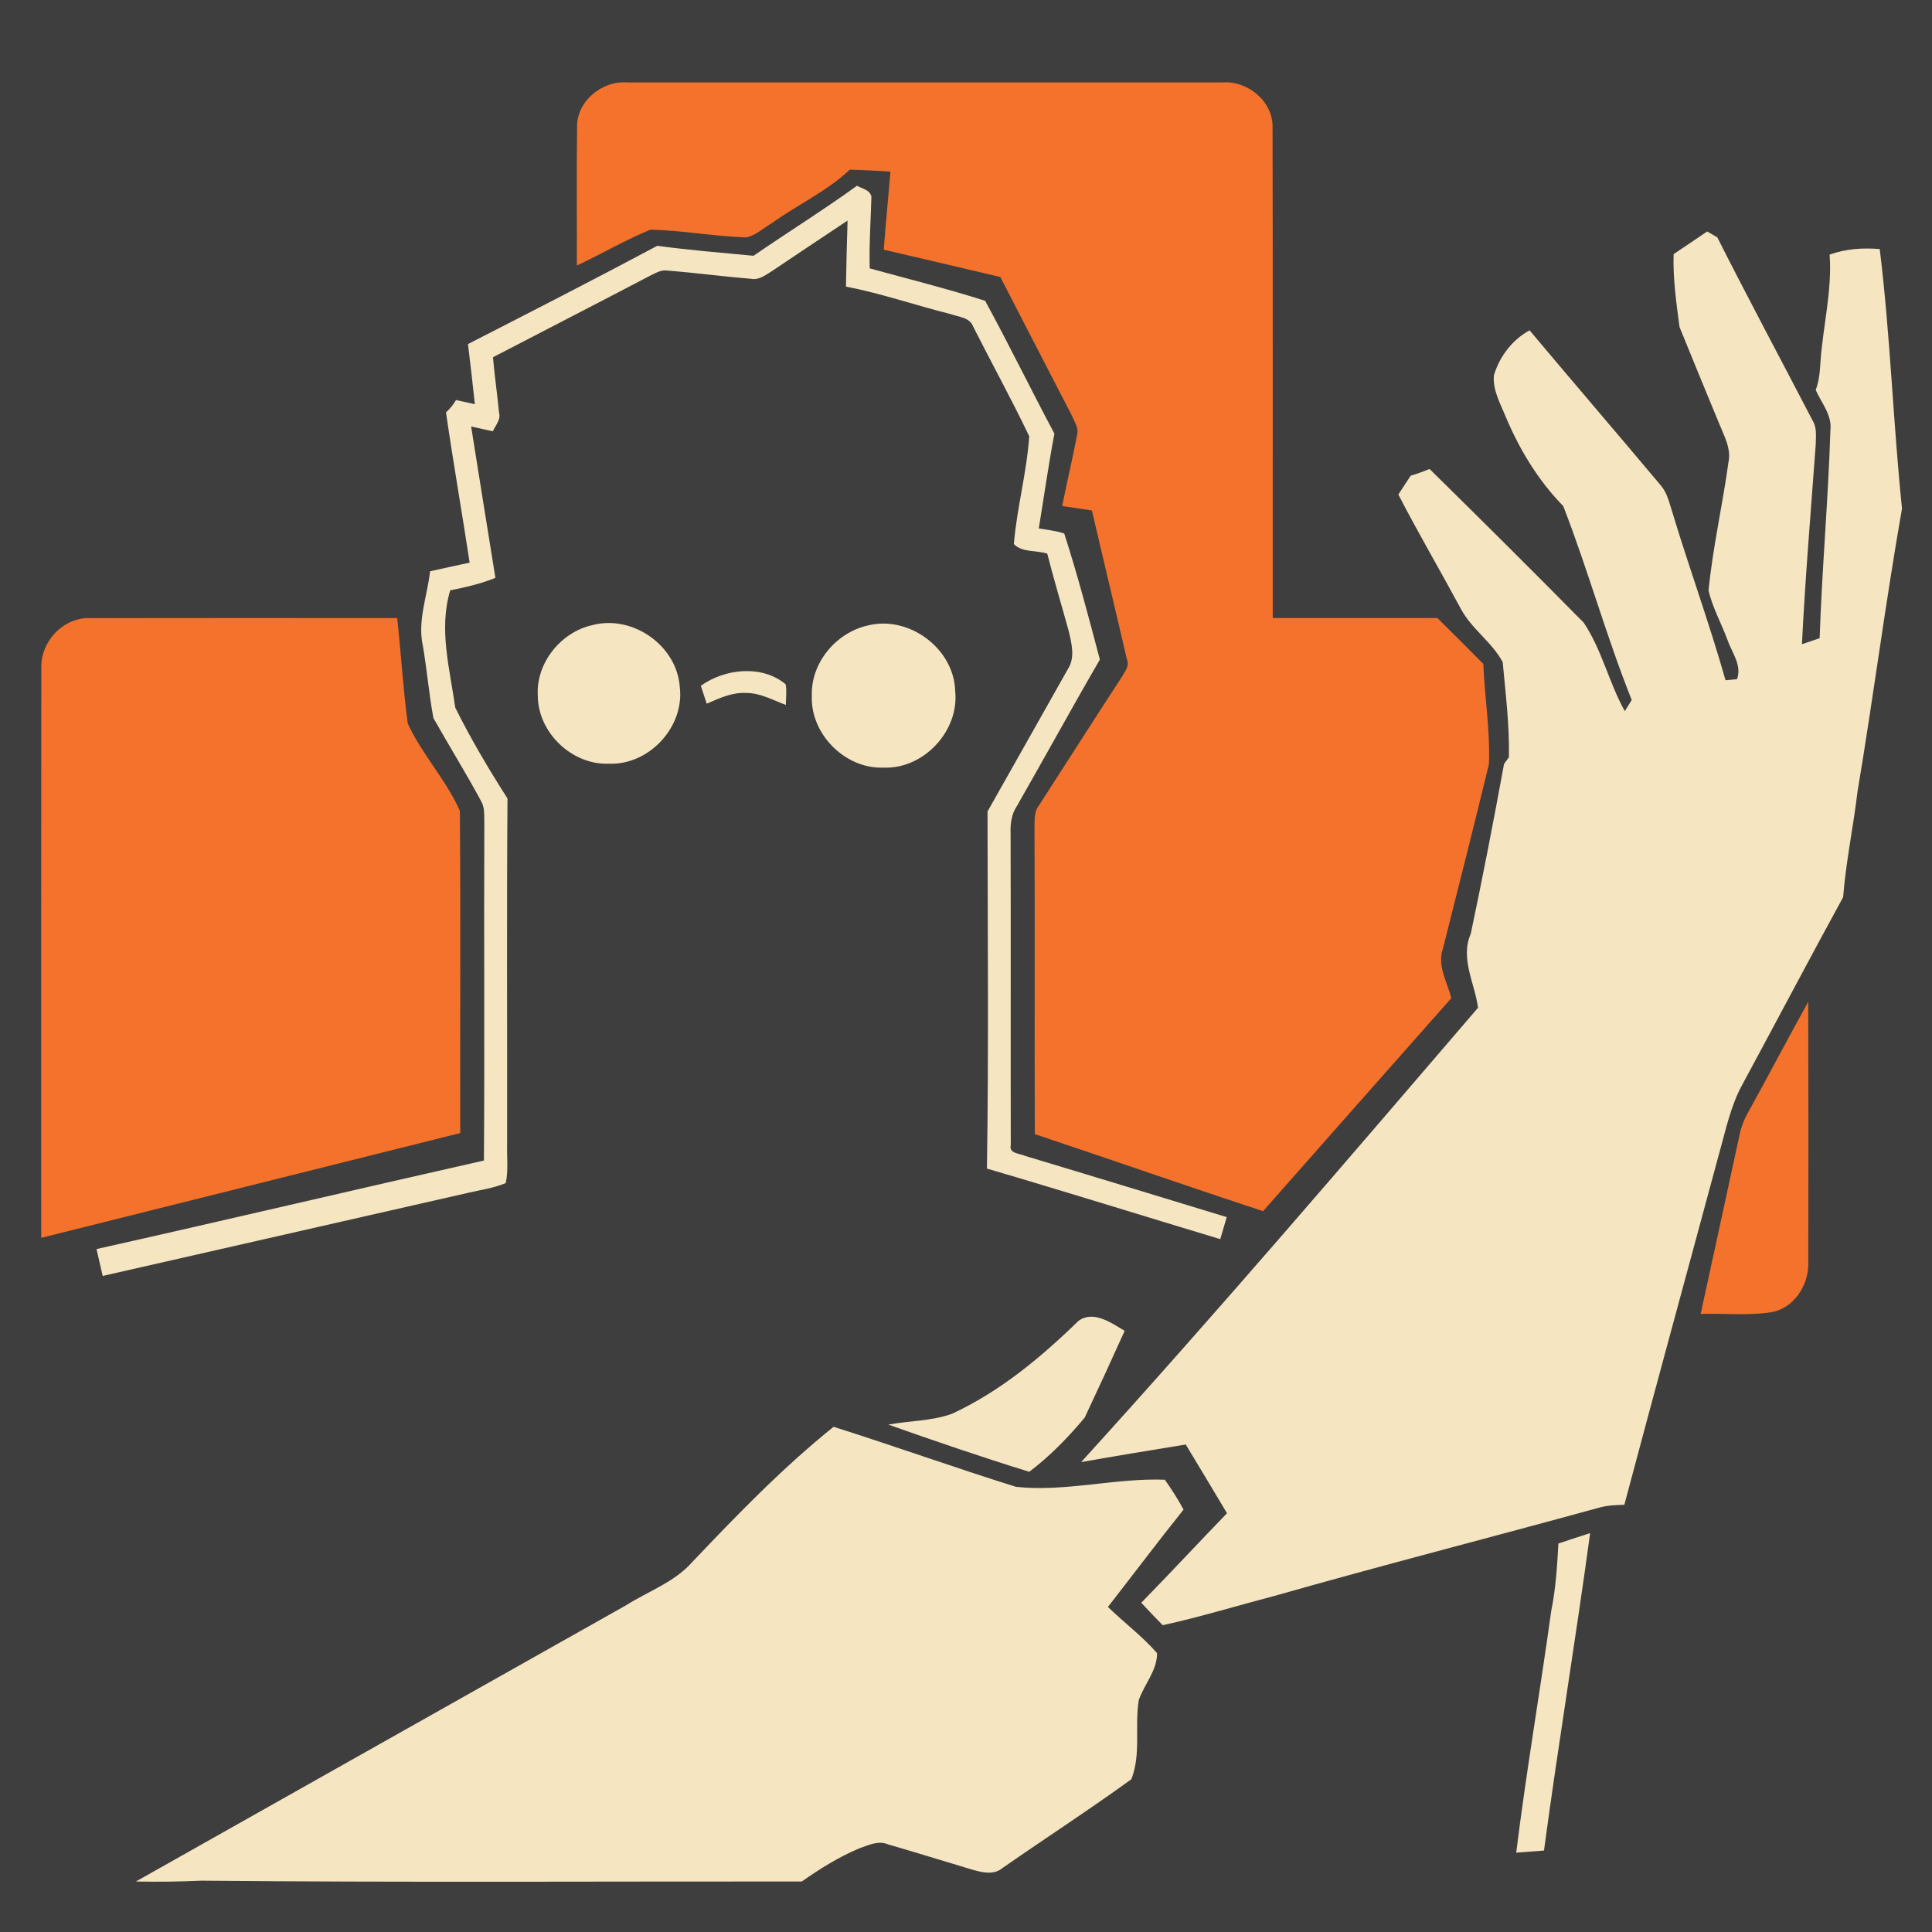
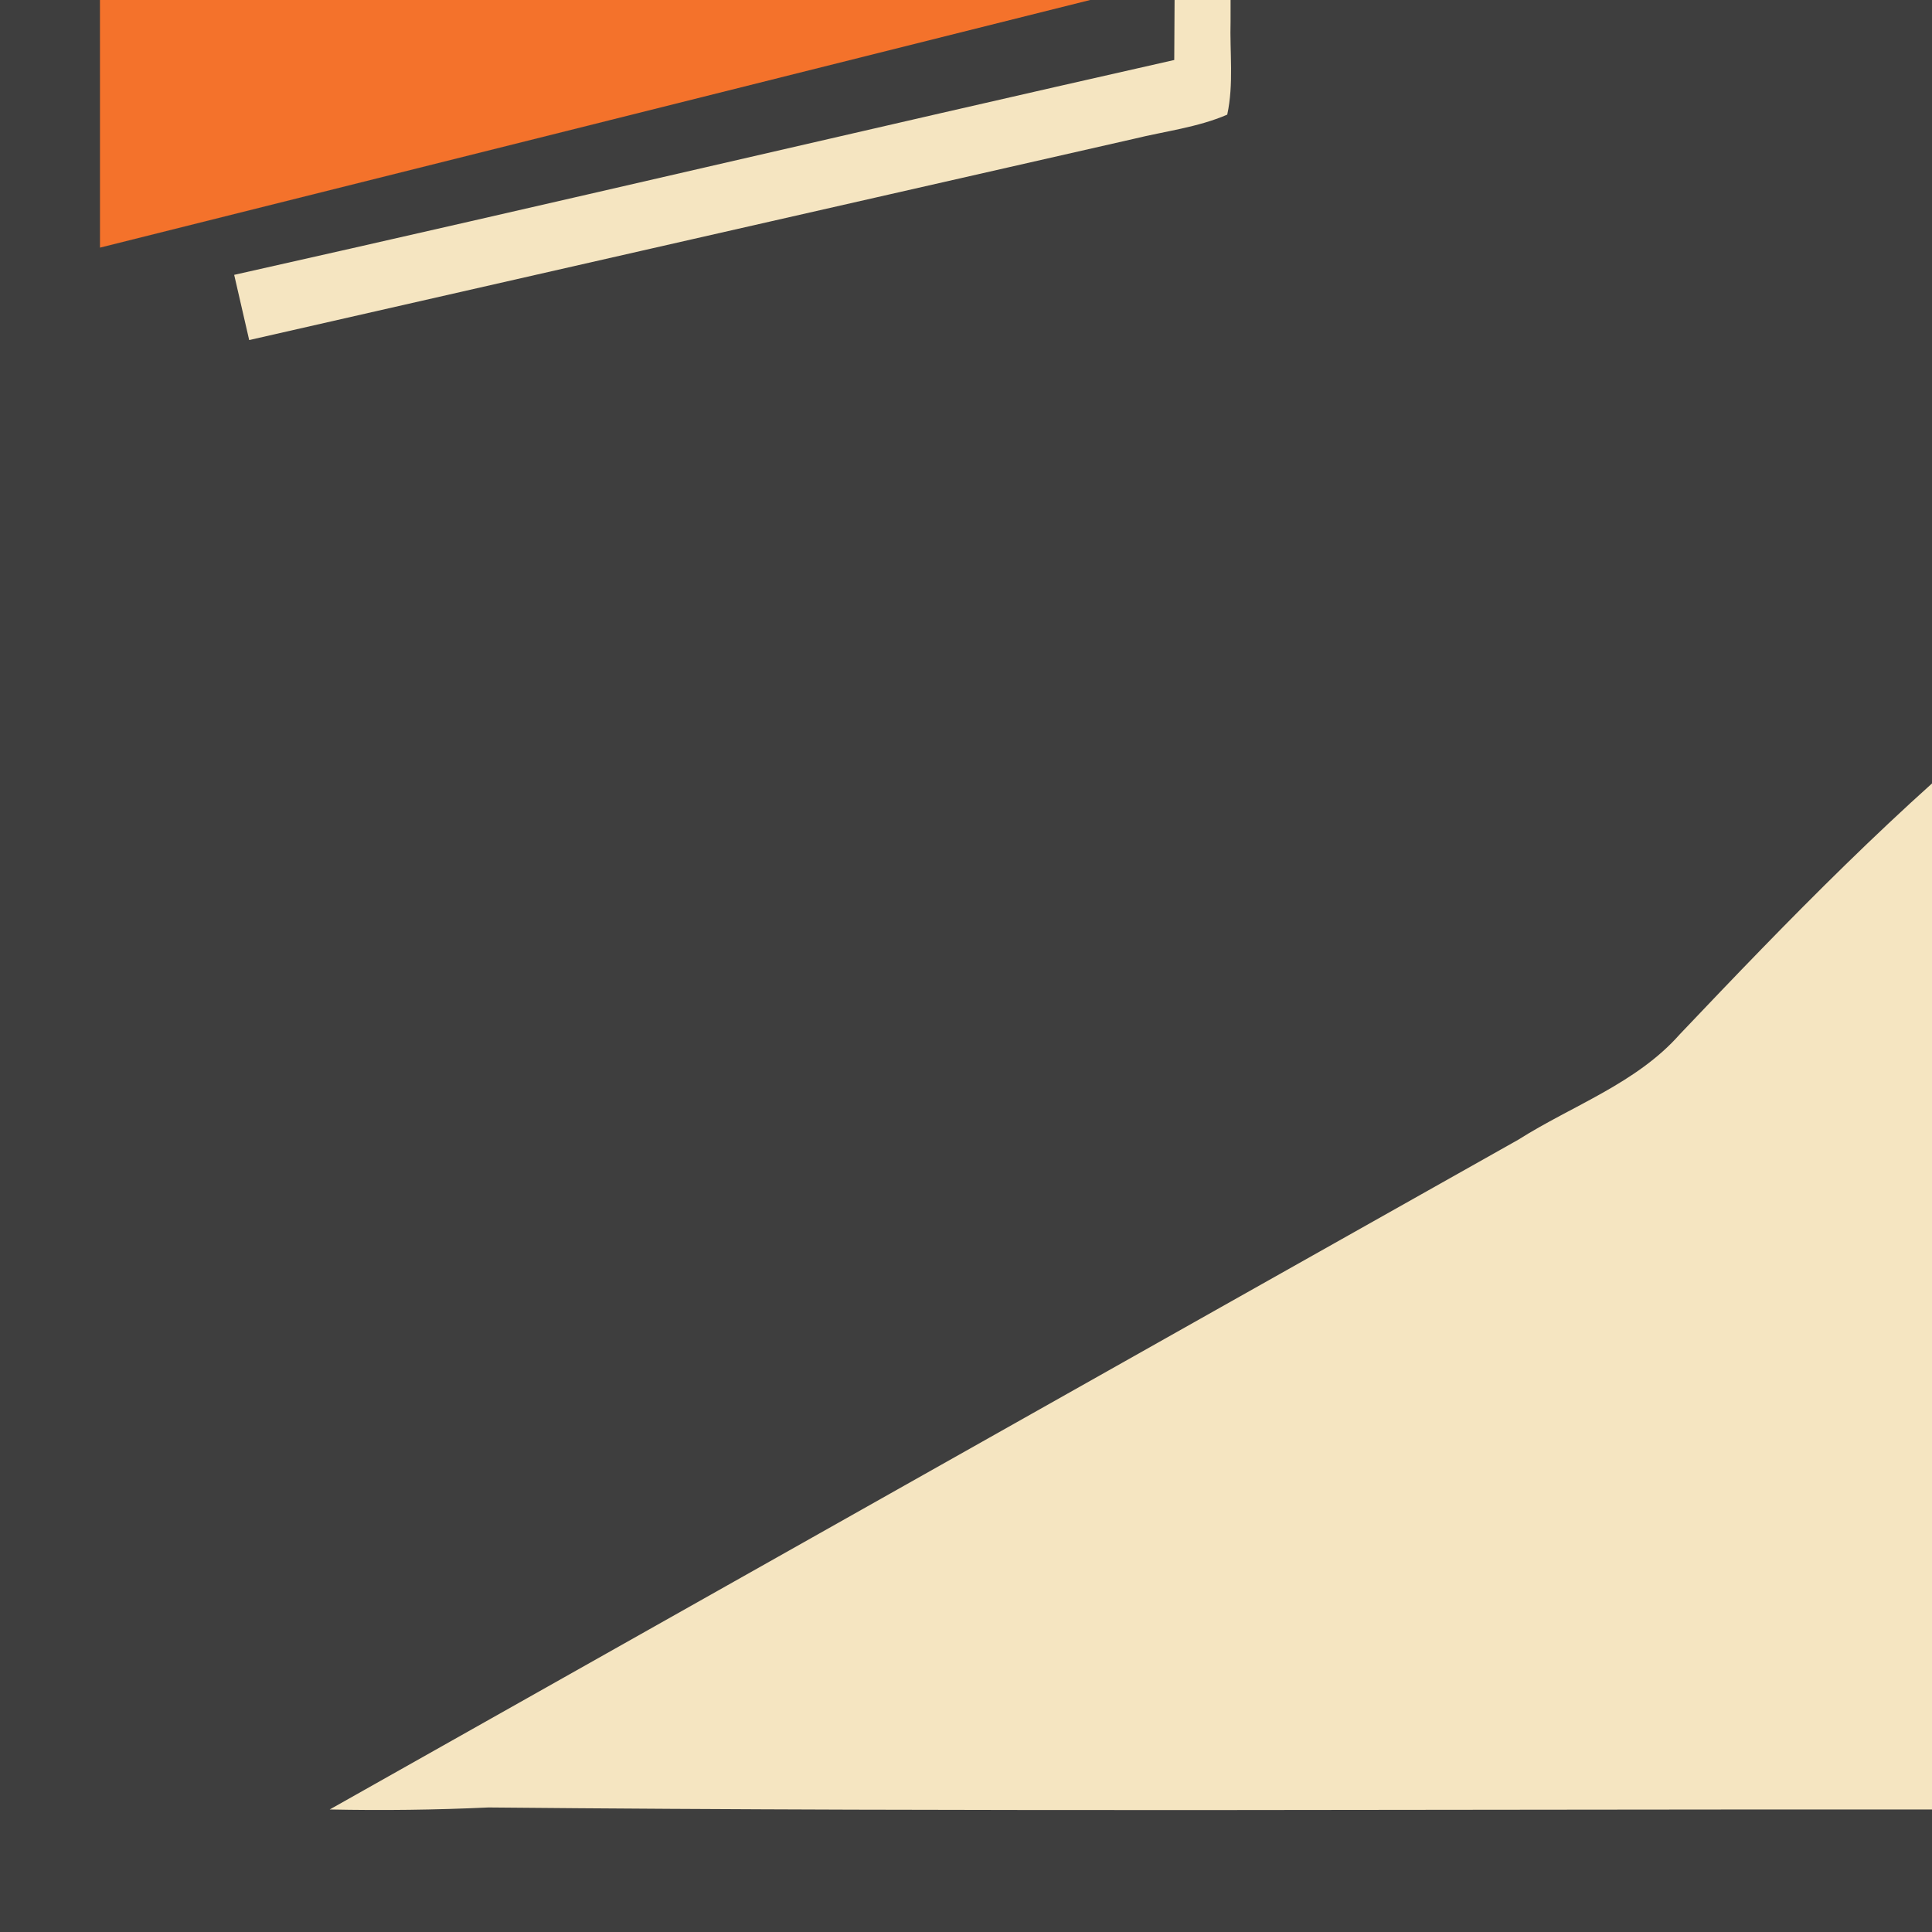
- <svg xmlns="http://www.w3.org/2000/svg" width="422pt" height="422pt" viewBox="0 0 422 422" version="1.1">
-   <path fill="#3e3e3e" opacity="1.00" d=" M 0.00 0.00 L 422.00 0.00 L 422.00 422.00 L 0.00 422.00 L 0.00 0.00 Z" />
-   <path fill="#f4722b" opacity="1.00" d=" M 126.05 27.89 C 125.86 22.19 131.42 17.61 136.92 18.00 C 180.29 18.00 223.67 18.00 267.04 18.00 C 272.58 17.59 278.15 22.21 277.96 27.93 C 278.05 63.62 277.97 99.31 278.00 135.00 C 289.99 135.00 301.98 135.00 313.96 134.99 C 317.33 138.31 320.66 141.66 324.00 145.02 C 324.28 152.31 325.52 159.61 325.22 166.90 C 321.99 180.36 318.54 193.78 315.17 207.22 C 313.85 210.92 316.14 214.49 317.00 218.03 C 303.28 233.52 289.58 249.04 275.89 264.55 C 259.22 259.07 242.66 253.28 226.03 247.72 C 225.94 225.48 226.07 203.25 225.96 181.02 C 226.02 179.31 225.80 177.44 226.89 175.99 C 232.93 166.66 238.88 157.28 244.96 147.98 C 245.60 146.79 246.78 145.55 246.16 144.08 C 243.64 133.21 241.02 122.37 238.50 111.50 C 236.34 111.17 234.17 110.85 232.01 110.53 C 233.03 105.30 234.31 100.12 235.28 94.89 C 235.67 93.45 234.68 92.16 234.19 90.90 C 228.94 80.78 223.73 70.64 218.50 60.51 C 210.01 58.52 201.53 56.49 193.03 54.54 C 193.46 48.85 194.03 43.17 194.49 37.49 C 191.53 37.31 188.57 37.12 185.61 37.06 C 180.63 41.80 174.22 44.69 168.67 48.69 C 166.81 49.76 165.13 51.43 163.00 51.86 C 156.01 51.63 149.08 50.33 142.09 50.16 C 136.57 52.41 131.40 55.47 126.00 58.00 C 126.04 47.97 125.91 37.93 126.05 27.89 Z" />
-   <path fill="#f5e5c1" opacity="1.00" d=" M 164.59 55.87 C 172.08 50.71 179.82 45.91 187.19 40.57 C 188.29 41.22 190.01 41.45 190.34 42.94 C 190.20 48.16 189.82 53.39 189.97 58.62 C 198.38 60.93 206.88 63.06 215.18 65.70 C 220.40 75.27 225.18 85.09 230.31 94.72 C 229.01 101.59 228.03 108.52 226.90 115.42 C 228.76 115.75 230.66 115.92 232.46 116.54 C 235.38 125.60 237.81 134.85 240.24 144.07 C 234.08 154.68 228.20 165.44 222.10 176.09 C 220.93 177.83 220.67 179.94 220.74 181.99 C 220.81 204.70 220.73 227.40 220.78 250.11 C 220.33 252.02 222.75 251.90 223.87 252.47 C 238.58 256.88 253.26 261.38 267.95 265.85 C 267.48 267.45 267.01 269.05 266.54 270.66 C 249.54 265.55 232.61 260.24 215.57 255.25 C 215.98 229.26 215.72 203.25 215.70 177.25 C 221.57 166.91 227.37 156.54 233.22 146.20 C 234.88 143.69 234.08 140.59 233.45 137.89 C 231.90 132.23 230.19 126.61 228.75 120.93 C 226.36 120.16 223.25 120.71 221.45 118.84 C 222.12 110.94 224.27 103.19 224.81 95.29 C 220.96 87.23 216.64 79.39 212.60 71.41 C 211.87 69.29 209.37 69.24 207.58 68.59 C 199.95 66.68 192.50 64.09 184.78 62.60 C 184.85 57.79 184.99 52.99 185.13 48.18 C 179.55 51.89 173.97 55.61 168.41 59.35 C 167.09 60.17 165.69 61.24 164.02 60.89 C 157.93 60.40 151.86 59.58 145.77 59.10 C 144.46 58.88 143.29 59.61 142.15 60.14 C 130.69 66.15 119.17 72.06 107.68 78.03 C 108.02 82.07 108.62 86.08 109.00 90.11 C 109.46 91.67 108.22 92.90 107.65 94.21 C 106.07 93.85 104.49 93.50 102.91 93.16 C 104.67 104.18 106.42 115.20 108.21 126.22 C 105.04 127.52 101.69 128.27 98.34 128.95 C 95.79 137.41 98.25 146.10 99.44 154.56 C 102.82 161.38 106.74 167.98 110.85 174.41 C 110.66 199.60 110.81 224.80 110.77 250.00 C 110.69 252.79 111.07 255.65 110.47 258.41 C 107.80 259.56 104.86 259.90 102.05 260.59 C 75.51 266.63 48.97 272.65 22.43 278.70 C 21.98 276.74 21.53 274.78 21.08 272.83 C 49.32 266.50 77.48 259.86 105.70 253.49 C 105.88 229.00 105.68 204.51 105.79 180.02 C 105.73 178.31 105.96 176.48 105.07 174.95 C 101.76 168.83 98.09 162.90 94.67 156.85 C 93.70 151.63 93.26 146.32 92.37 141.08 C 91.14 135.59 93.34 130.20 93.94 124.78 C 96.82 124.14 99.69 123.51 102.58 122.90 C 100.92 111.95 99.00 101.05 97.42 90.09 C 98.28 89.29 99.01 88.39 99.61 87.38 C 100.64 87.60 102.69 88.06 103.72 88.29 C 103.24 83.91 102.77 79.52 102.22 75.15 C 116.05 68.08 129.87 61.00 143.57 53.69 C 150.55 54.64 157.58 55.20 164.59 55.87 Z" />
-   <path fill="#f5e5c1" opacity="1.00" d=" M 365.56 55.51 C 368.01 53.88 370.45 52.22 372.89 50.56 C 373.62 50.98 374.36 51.41 375.10 51.84 C 381.90 65.29 389.02 78.59 395.98 91.97 C 396.90 93.49 396.61 95.32 396.61 97.01 C 395.54 111.57 394.32 126.13 393.59 140.71 C 394.88 140.28 396.17 139.84 397.46 139.40 C 397.97 124.24 399.33 109.13 399.81 93.96 C 400.19 90.65 397.85 88.03 396.60 85.19 C 397.35 83.21 397.52 81.10 397.64 79.01 C 398.19 71.20 400.21 63.48 399.64 55.61 C 403.15 54.35 406.88 54.09 410.58 54.40 C 412.90 73.19 413.49 92.22 415.45 111.08 C 411.84 131.59 409.18 152.35 405.73 172.92 C 404.82 180.62 403.19 188.23 402.59 195.96 C 395.18 209.52 387.97 223.20 380.63 236.80 C 378.00 241.54 376.94 246.91 375.47 252.08 C 368.59 277.62 361.59 303.13 354.80 328.69 C 352.94 328.73 351.06 328.81 349.26 329.32 C 325.50 335.85 301.61 341.97 277.91 348.72 C 269.93 350.80 262.03 353.23 253.97 354.99 C 252.38 353.38 250.82 351.74 249.28 350.08 C 255.60 343.64 261.73 337.01 268.01 330.53 C 265.01 325.52 262.02 320.51 259.00 315.52 C 251.37 316.77 243.75 318.01 236.15 319.36 C 265.70 286.86 294.23 253.45 322.84 220.12 C 322.13 214.74 318.90 209.35 321.25 203.98 C 323.85 191.65 326.26 179.27 328.52 166.87 C 328.78 166.50 329.31 165.77 329.58 165.40 C 329.74 158.44 328.85 151.53 328.23 144.62 C 325.88 140.23 321.43 137.40 319.09 132.98 C 314.59 124.63 309.79 116.45 305.44 108.02 C 306.34 106.64 307.22 105.26 308.14 103.90 C 309.54 103.49 310.91 102.99 312.25 102.43 C 323.55 113.55 334.80 124.73 345.93 136.01 C 349.90 141.93 351.44 149.13 354.90 155.34 C 355.28 154.73 356.03 153.51 356.41 152.90 C 350.86 138.99 346.86 124.48 341.46 110.55 C 336.04 105.01 331.99 98.34 328.97 91.23 C 327.78 88.26 326.01 85.28 326.31 81.96 C 327.56 77.84 330.31 74.23 334.10 72.15 C 343.64 83.52 353.31 94.76 362.84 106.12 C 364.21 107.77 364.64 109.93 365.29 111.91 C 369.00 124.18 373.41 136.24 376.90 148.58 C 377.73 148.50 378.57 148.42 379.41 148.35 C 380.53 145.29 378.29 142.56 377.33 139.78 C 376.00 136.17 374.07 132.74 373.19 128.99 C 374.11 119.59 376.26 110.33 377.54 100.97 C 378.19 97.93 376.56 95.17 375.48 92.45 C 372.56 85.45 369.72 78.43 366.85 71.42 C 366.16 66.16 365.39 60.84 365.56 55.51 Z" />
-   <path fill="#f4722b" opacity="1.00" d=" M 9.02 145.97 C 8.83 140.06 13.95 134.64 19.97 135.02 C 42.23 134.98 64.50 135.00 86.76 135.01 C 87.59 142.67 88.05 150.38 89.06 158.02 C 92.14 164.75 97.48 170.37 100.45 177.12 C 100.64 200.57 100.47 224.04 100.53 247.49 C 70.02 255.13 39.51 262.75 9.00 270.38 C 9.01 228.91 8.97 187.44 9.02 145.97 Z" />
-   <path fill="#f5e5c1" opacity="1.00" d=" M 129.39 136.54 C 138.15 134.22 147.86 140.99 148.48 150.05 C 149.57 158.77 141.76 167.18 133.00 166.81 C 124.94 167.14 117.48 160.01 117.47 151.94 C 117.05 144.82 122.50 138.06 129.39 136.54 Z" />
-   <path fill="#f5e5c1" opacity="1.00" d=" M 189.44 136.65 C 198.47 134.30 208.39 141.61 208.64 150.95 C 209.56 159.64 201.77 168.00 193.04 167.67 C 184.66 168.03 176.97 160.35 177.33 151.97 C 177.07 144.84 182.58 138.22 189.44 136.65 Z" />
-   <path fill="#f5e5c1" opacity="1.00" d=" M 153.08 149.79 C 158.31 146.03 166.47 145.15 171.61 149.47 C 171.89 150.95 171.66 152.48 171.65 153.98 C 168.83 152.93 166.07 151.35 162.98 151.36 C 159.92 151.19 157.09 152.52 154.37 153.71 C 153.94 152.40 153.51 151.09 153.08 149.79 Z" />
-   <path fill="#f4722b" opacity="1.00" d=" M 381.83 242.98 C 386.27 234.96 390.52 226.83 394.97 218.82 C 395.02 237.91 395.01 257.01 394.98 276.10 C 395.00 280.86 391.76 285.79 386.87 286.63 C 381.78 287.42 376.60 286.83 371.47 287.00 C 374.28 273.99 377.15 261.00 379.94 247.99 C 380.29 246.23 380.94 244.55 381.83 242.98 Z" />
-   <path fill="#f5e5c1" opacity="1.00" d=" M 235.52 288.56 C 238.79 286.09 242.74 288.97 245.66 290.69 C 242.80 297.02 239.90 303.34 236.94 309.62 C 233.33 313.96 229.34 318.06 224.82 321.48 C 214.48 318.28 204.23 314.78 194.03 311.17 C 198.64 310.32 203.46 310.41 207.91 308.82 C 218.36 303.99 227.33 296.54 235.52 288.56 Z" />
-   <path fill="#f5e5c1" opacity="1.00" d=" M 151.20 341.20 C 161.01 330.87 170.95 320.59 182.08 311.65 C 195.41 315.87 208.59 320.60 221.94 324.77 C 232.80 325.92 243.57 322.80 254.43 323.21 C 255.91 325.31 257.31 327.47 258.52 329.74 C 252.91 336.74 247.52 343.92 242.00 351.00 C 245.52 354.42 249.50 357.38 252.73 361.09 C 252.76 364.88 249.96 367.87 248.75 371.31 C 247.79 377.03 249.29 383.12 247.12 388.63 C 237.91 395.31 228.34 401.51 218.99 408.01 C 217.13 409.60 214.59 409.02 212.47 408.41 C 206.30 406.57 200.15 404.65 193.97 402.86 C 191.84 401.95 189.68 403.04 187.67 403.74 C 183.21 405.61 179.08 408.20 175.13 410.97 C 131.41 410.94 87.69 411.20 43.97 410.79 C 39.21 411.01 34.44 411.07 29.68 410.97 C 65.34 390.88 100.99 370.76 136.67 350.68 C 141.55 347.59 147.29 345.62 151.20 341.20 Z" />
-   <path fill="#f5e5c1" opacity="1.00" d=" M 340.40 337.14 C 342.71 336.38 345.01 335.60 347.33 334.87 C 344.19 358.01 340.35 381.06 337.25 404.21 C 335.23 404.36 333.20 404.51 331.18 404.67 C 333.37 387.00 336.40 369.44 338.84 351.80 C 339.83 346.97 340.12 342.05 340.40 337.14 Z" />
+ <svg xmlns="http://www.w3.org/2000/svg" width="422pt" height="422pt" viewBox="0 0 422 422" version="1.1" id="svg2">
+   <defs id="defs30" />
+   <path d="m 0,-602 1024,0 0,1024 L 0,422 0,-602 z" id="path4" style="fill:#3e3e3e" />
+   <path d="m 305.865,-534.324 c -0.461,-13.831 13.031,-24.945 26.377,-23.998 105.239,0 210.502,0 315.741,0 13.443,-0.995 26.959,10.216 26.498,24.096 0.218,86.603 0.024,173.206 0.097,259.81 29.094,0 58.188,0 87.258,-0.024 8.177,8.056 16.258,16.185 24.362,24.338 0.679,17.689 3.688,35.403 2.96,53.093 -7.838,32.661 -16.209,65.225 -24.387,97.838 -3.203,8.978 2.354,17.641 4.441,26.231 C 735.921,-35.354 702.678,2.306 669.458,39.941 629.008,26.644 588.824,12.594 548.471,-0.897 548.253,-54.864 548.568,-108.806 548.301,-162.748 c 0.146,-4.149 -0.388,-8.687 2.257,-12.206 14.656,-22.64 29.094,-45.401 43.848,-67.967 1.553,-2.888 4.416,-5.896 2.912,-9.464 -6.115,-26.376 -12.472,-52.68 -18.587,-79.057 -5.241,-0.801 -10.507,-1.577 -15.748,-2.354 2.475,-12.691 5.581,-25.26 7.935,-37.951 0.946,-3.494 -1.456,-6.624 -2.645,-9.682 -12.739,-24.557 -25.382,-49.162 -38.072,-73.743 -20.601,-4.829 -41.178,-9.755 -61.804,-14.486 1.043,-13.807 2.427,-27.59 3.543,-41.373 -7.183,-0.437 -14.365,-0.898 -21.548,-1.043 -12.084,11.502 -27.638,18.515 -41.106,28.221 -4.513,2.596 -8.59,6.649 -13.758,7.692 -16.962,-0.558 -33.777,-3.713 -50.739,-4.125 -13.395,5.46 -25.94,12.885 -39.043,19.024 0.097,-24.338 -0.218,-48.701 0.121,-73.063 z" id="path6" style="fill:#f4722b" />
+   <path d="m 399.384,-466.429 c 18.175,-12.521 36.956,-24.168 54.84,-37.126 2.669,1.577 6.843,2.135 7.644,5.751 -0.34,12.667 -1.262,25.357 -0.898,38.048 20.407,5.605 41.033,10.774 61.173,17.18 12.667,23.222 24.265,47.051 36.714,70.418 -3.155,16.67 -5.533,33.486 -8.274,50.229 4.513,0.801 9.124,1.213 13.492,2.718 7.085,21.984 12.982,44.43 18.878,66.803 -14.947,25.746 -29.216,51.855 -44.017,77.698 -2.839,4.222 -3.47,9.342 -3.3,14.317 0.17,55.107 -0.024,110.189 0.097,165.296 -1.092,4.635 4.78,4.344 7.498,5.727 35.694,10.701 71.316,21.62 106.962,32.467 -1.14,3.882 -2.281,7.765 -3.421,11.672 -41.251,-12.4 -82.333,-25.285 -123.681,-37.393 0.995,-63.066 0.364,-126.18 0.315,-189.27 14.244,-25.09 28.318,-50.254 42.513,-75.344 4.028,-6.091 2.087,-13.613 0.558,-20.165 -3.761,-13.734 -7.911,-27.371 -11.405,-41.154 -5.799,-1.868 -13.346,-0.534 -17.714,-5.071 1.626,-19.17 6.843,-37.975 8.153,-57.145 -9.342,-19.558 -19.825,-38.582 -29.628,-57.946 -1.771,-5.144 -7.838,-5.266 -12.181,-6.843 -18.515,-4.635 -36.592,-10.919 -55.325,-14.535 0.17,-11.672 0.51,-23.319 0.849,-34.991 -13.54,9.002 -27.08,18.029 -40.572,27.104 -3.203,1.99 -6.6,4.586 -10.653,3.737 -14.778,-1.189 -29.507,-3.179 -44.284,-4.344 -3.179,-0.534 -6.018,1.238 -8.784,2.524 -27.808,14.584 -55.762,28.924 -83.643,43.411 0.825,9.803 2.281,19.534 3.203,29.313 1.116,3.785 -1.893,6.77 -3.276,9.949 -3.834,-0.874 -7.668,-1.723 -11.502,-2.548 4.271,26.74 8.517,53.481 12.861,80.221 -7.692,3.155 -15.821,4.974 -23.95,6.624 -6.188,20.529 -0.218,41.615 2.669,62.144 8.202,16.549 17.714,32.564 27.687,48.167 -0.461,61.125 -0.097,122.273 -0.194,183.422 -0.194,6.77 0.728,13.71 -0.728,20.407 -6.479,2.791 -13.613,3.616 -20.431,5.29 -64.4,14.656 -128.801,29.264 -193.201,43.945 -1.092,-4.756 -2.184,-9.512 -3.276,-14.244 68.526,-15.36 136.857,-31.472 205.334,-46.929 0.437,-59.426 -0.049,-118.852 0.218,-178.278 -0.146,-4.149 0.413,-8.59 -1.747,-12.303 -8.032,-14.85 -16.937,-29.24 -25.236,-43.92 -2.354,-12.667 -3.421,-25.551 -5.581,-38.267 -2.985,-13.322 2.354,-26.401 3.81,-39.553 6.988,-1.553 13.953,-3.082 20.965,-4.562 -4.028,-26.571 -8.687,-53.02 -12.521,-79.615 2.087,-1.941 3.858,-4.125 5.314,-6.576 2.499,0.534 7.474,1.65 9.973,2.208 -1.165,-10.628 -2.305,-21.281 -3.64,-31.885 33.559,-17.156 67.094,-34.336 100.337,-52.074 16.937,2.305 33.996,3.664 51.006,5.29 z" id="path8" style="fill:#f5e5c1" />
+   <path d="m 887.046,-467.303 c 5.945,-3.955 11.866,-7.983 17.787,-12.011 1.771,1.019 3.567,2.063 5.363,3.106 16.5,32.637 33.777,64.91 50.666,97.377 2.232,3.688 1.529,8.129 1.529,12.23 -2.596,35.33 -5.557,70.661 -7.328,106.04 3.13,-1.043 6.26,-2.111 9.391,-3.179 1.238,-36.786 4.538,-73.451 5.702,-110.262 0.922,-8.032 -4.756,-14.389 -7.789,-21.281 1.82,-4.805 2.232,-9.925 2.524,-14.996 1.335,-18.951 6.236,-37.684 4.853,-56.781 8.517,-3.057 17.568,-3.688 26.546,-2.936 5.63,45.595 7.061,91.772 11.817,137.536 -8.76,49.768 -15.214,100.143 -23.586,150.057 -2.208,18.684 -6.163,37.15 -7.619,55.907 -17.981,32.904 -35.476,66.099 -53.287,99.1 -6.382,11.502 -8.954,24.532 -12.521,37.078 C 894.398,71.656 877.413,133.557 860.936,195.58 c -4.513,0.097 -9.075,0.291 -13.443,1.529 -57.655,15.845 -115.625,30.696 -173.134,47.075 -19.364,5.047 -38.533,10.944 -58.091,15.214 -3.858,-3.907 -7.644,-7.886 -11.38,-11.914 15.336,-15.627 30.21,-31.715 45.449,-47.439 -7.28,-12.157 -14.535,-24.314 -21.863,-36.422 -18.515,3.033 -37.005,6.042 -55.446,9.318 71.704,-78.863 140.933,-159.933 210.357,-240.81 -1.723,-13.055 -9.561,-26.134 -3.858,-39.164 6.309,-29.919 12.157,-59.96 17.641,-90.049 0.631,-0.898 1.917,-2.669 2.572,-3.567 0.388,-16.889 -1.771,-33.656 -3.276,-50.423 -5.702,-10.653 -16.5,-17.52 -22.179,-28.245 -10.919,-20.262 -22.567,-40.111 -33.122,-60.566 2.184,-3.349 4.319,-6.697 6.552,-9.997 3.397,-0.995 6.722,-2.208 9.973,-3.567 27.42,26.983 54.718,54.112 81.726,81.483 9.633,14.365 13.37,31.836 21.766,46.905 0.922,-1.48 2.742,-4.441 3.664,-5.921 -13.467,-33.753 -23.173,-68.962 -36.277,-102.764 -13.152,-13.443 -22.979,-29.628 -30.307,-46.881 -2.888,-7.207 -7.183,-14.438 -6.455,-22.494 3.033,-9.997 9.706,-18.757 18.903,-23.804 23.149,27.59 46.614,54.864 69.739,82.43 3.324,4.004 4.368,9.245 5.945,14.05 9.002,29.774 19.704,59.038 28.172,88.981 2.014,-0.194 4.052,-0.388 6.091,-0.558 2.718,-7.425 -2.718,-14.05 -5.047,-20.795 -3.227,-8.76 -7.911,-17.083 -10.046,-26.182 2.232,-22.809 7.449,-45.279 10.555,-67.992 1.577,-7.377 -2.378,-14.074 -4.999,-20.674 -7.085,-16.986 -13.977,-34.02 -20.941,-51.03 -1.674,-12.764 -3.543,-25.673 -3.13,-38.606 z" id="path10" style="fill:#f5e5c1" />
+   <path d="m 21.887,-247.798 c -0.461,-14.341 11.963,-27.493 26.571,-26.571 54.015,-0.097 108.054,-0.049 162.069,-0.024 2.014,18.587 3.13,37.296 5.581,55.835 7.474,16.331 20.431,29.968 27.638,46.347 0.461,56.902 0.049,113.853 0.194,170.756 C 169.906,17.083 95.873,35.573 21.839,54.088 c 0.024,-100.629 -0.073,-201.257 0.049,-301.886 z" id="path12" style="fill:#f4722b" />
+   <path d="m 313.97,-270.68 c 21.256,-5.63 44.818,10.798 46.323,32.783 2.645,21.159 -16.306,41.567 -37.563,40.669 -19.558,0.801 -37.66,-16.5 -37.684,-36.083 -1.019,-17.277 12.205,-33.68 28.924,-37.369 z" id="path14" style="fill:#f5e5c1" />
+   <path d="m 459.684,-270.413 c 21.912,-5.702 45.983,12.036 46.59,34.7 2.232,21.087 -16.67,41.373 -37.854,40.572 -20.334,0.874 -38.995,-17.762 -38.121,-38.097 -0.631,-17.301 12.739,-33.365 29.385,-37.175 z" id="path16" style="fill:#f5e5c1" />
+   <path d="m 371.455,-238.529 c 12.691,-9.124 32.491,-11.259 44.964,-0.776 0.679,3.591 0.121,7.304 0.097,10.944 -6.843,-2.548 -13.54,-6.382 -21.038,-6.358 -7.425,-0.413 -14.292,2.815 -20.893,5.702 -1.043,-3.179 -2.087,-6.358 -3.13,-9.512 z" id="path18" style="fill:#f5e5c1" />
+   <path d="m 926.526,-12.399 c 10.774,-19.461 21.087,-39.189 31.885,-58.625 0.121,46.323 0.097,92.67 0.024,138.992 0.049,11.55 -7.813,23.513 -19.679,25.551 -12.351,1.917 -24.921,0.485 -37.369,0.898 6.819,-31.569 13.783,-63.09 20.553,-94.659 0.849,-4.271 2.427,-8.347 4.586,-12.157 z" id="path20" style="fill:#f4722b" />
+   <path d="m 571.499,98.202 c 7.935,-5.994 17.52,0.995 24.605,5.169 -6.94,15.36 -13.977,30.696 -21.159,45.934 -8.76,10.531 -18.442,20.48 -29.41,28.779 -25.09,-7.765 -49.962,-16.258 -74.713,-25.018 11.186,-2.063 22.882,-1.844 33.68,-5.702 25.357,-11.72 47.123,-29.798 66.997,-49.162 z" id="path22" style="fill:#f5e5c1" />
+   <path d="m 366.893,225.936 c 23.804,-25.066 47.924,-50.011 74.932,-71.704 32.346,10.24 64.328,21.718 96.722,31.836 26.352,2.791 52.486,-4.78 78.838,-3.785 3.591,5.096 6.988,10.337 9.925,15.845 -13.613,16.986 -26.692,34.408 -40.086,51.588 8.541,8.299 18.199,15.481 26.037,24.484 0.073,9.197 -6.722,16.452 -9.658,24.799 -2.329,13.88 1.31,28.657 -3.955,42.028 -22.348,16.209 -45.57,31.254 -68.259,47.026 -4.513,3.858 -10.677,2.451 -15.821,0.971 -14.972,-4.465 -29.895,-9.124 -44.891,-13.467 -5.169,-2.208 -10.41,0.437 -15.287,2.135 -10.822,4.538 -20.844,10.822 -30.429,17.544 -106.088,-0.073 -212.177,0.558 -318.265,-0.437 -11.55,0.534 -23.125,0.679 -34.675,0.437 86.53,-48.749 173.037,-97.571 259.616,-146.296 11.842,-7.498 25.77,-12.278 35.258,-23.004 z" id="path24" style="fill:#f5e5c1" />
+   <path d="m 825.994,216.084 c 5.605,-1.844 11.186,-3.737 16.816,-5.508 -7.619,56.15 -16.937,112.082 -24.46,168.256 -4.902,0.364 -9.827,0.728 -14.729,1.116 5.314,-42.877 12.667,-85.487 18.587,-128.291 2.402,-11.72 3.106,-23.659 3.785,-35.573 z" id="path26" style="fill:#f5e5c1" />
</svg>
